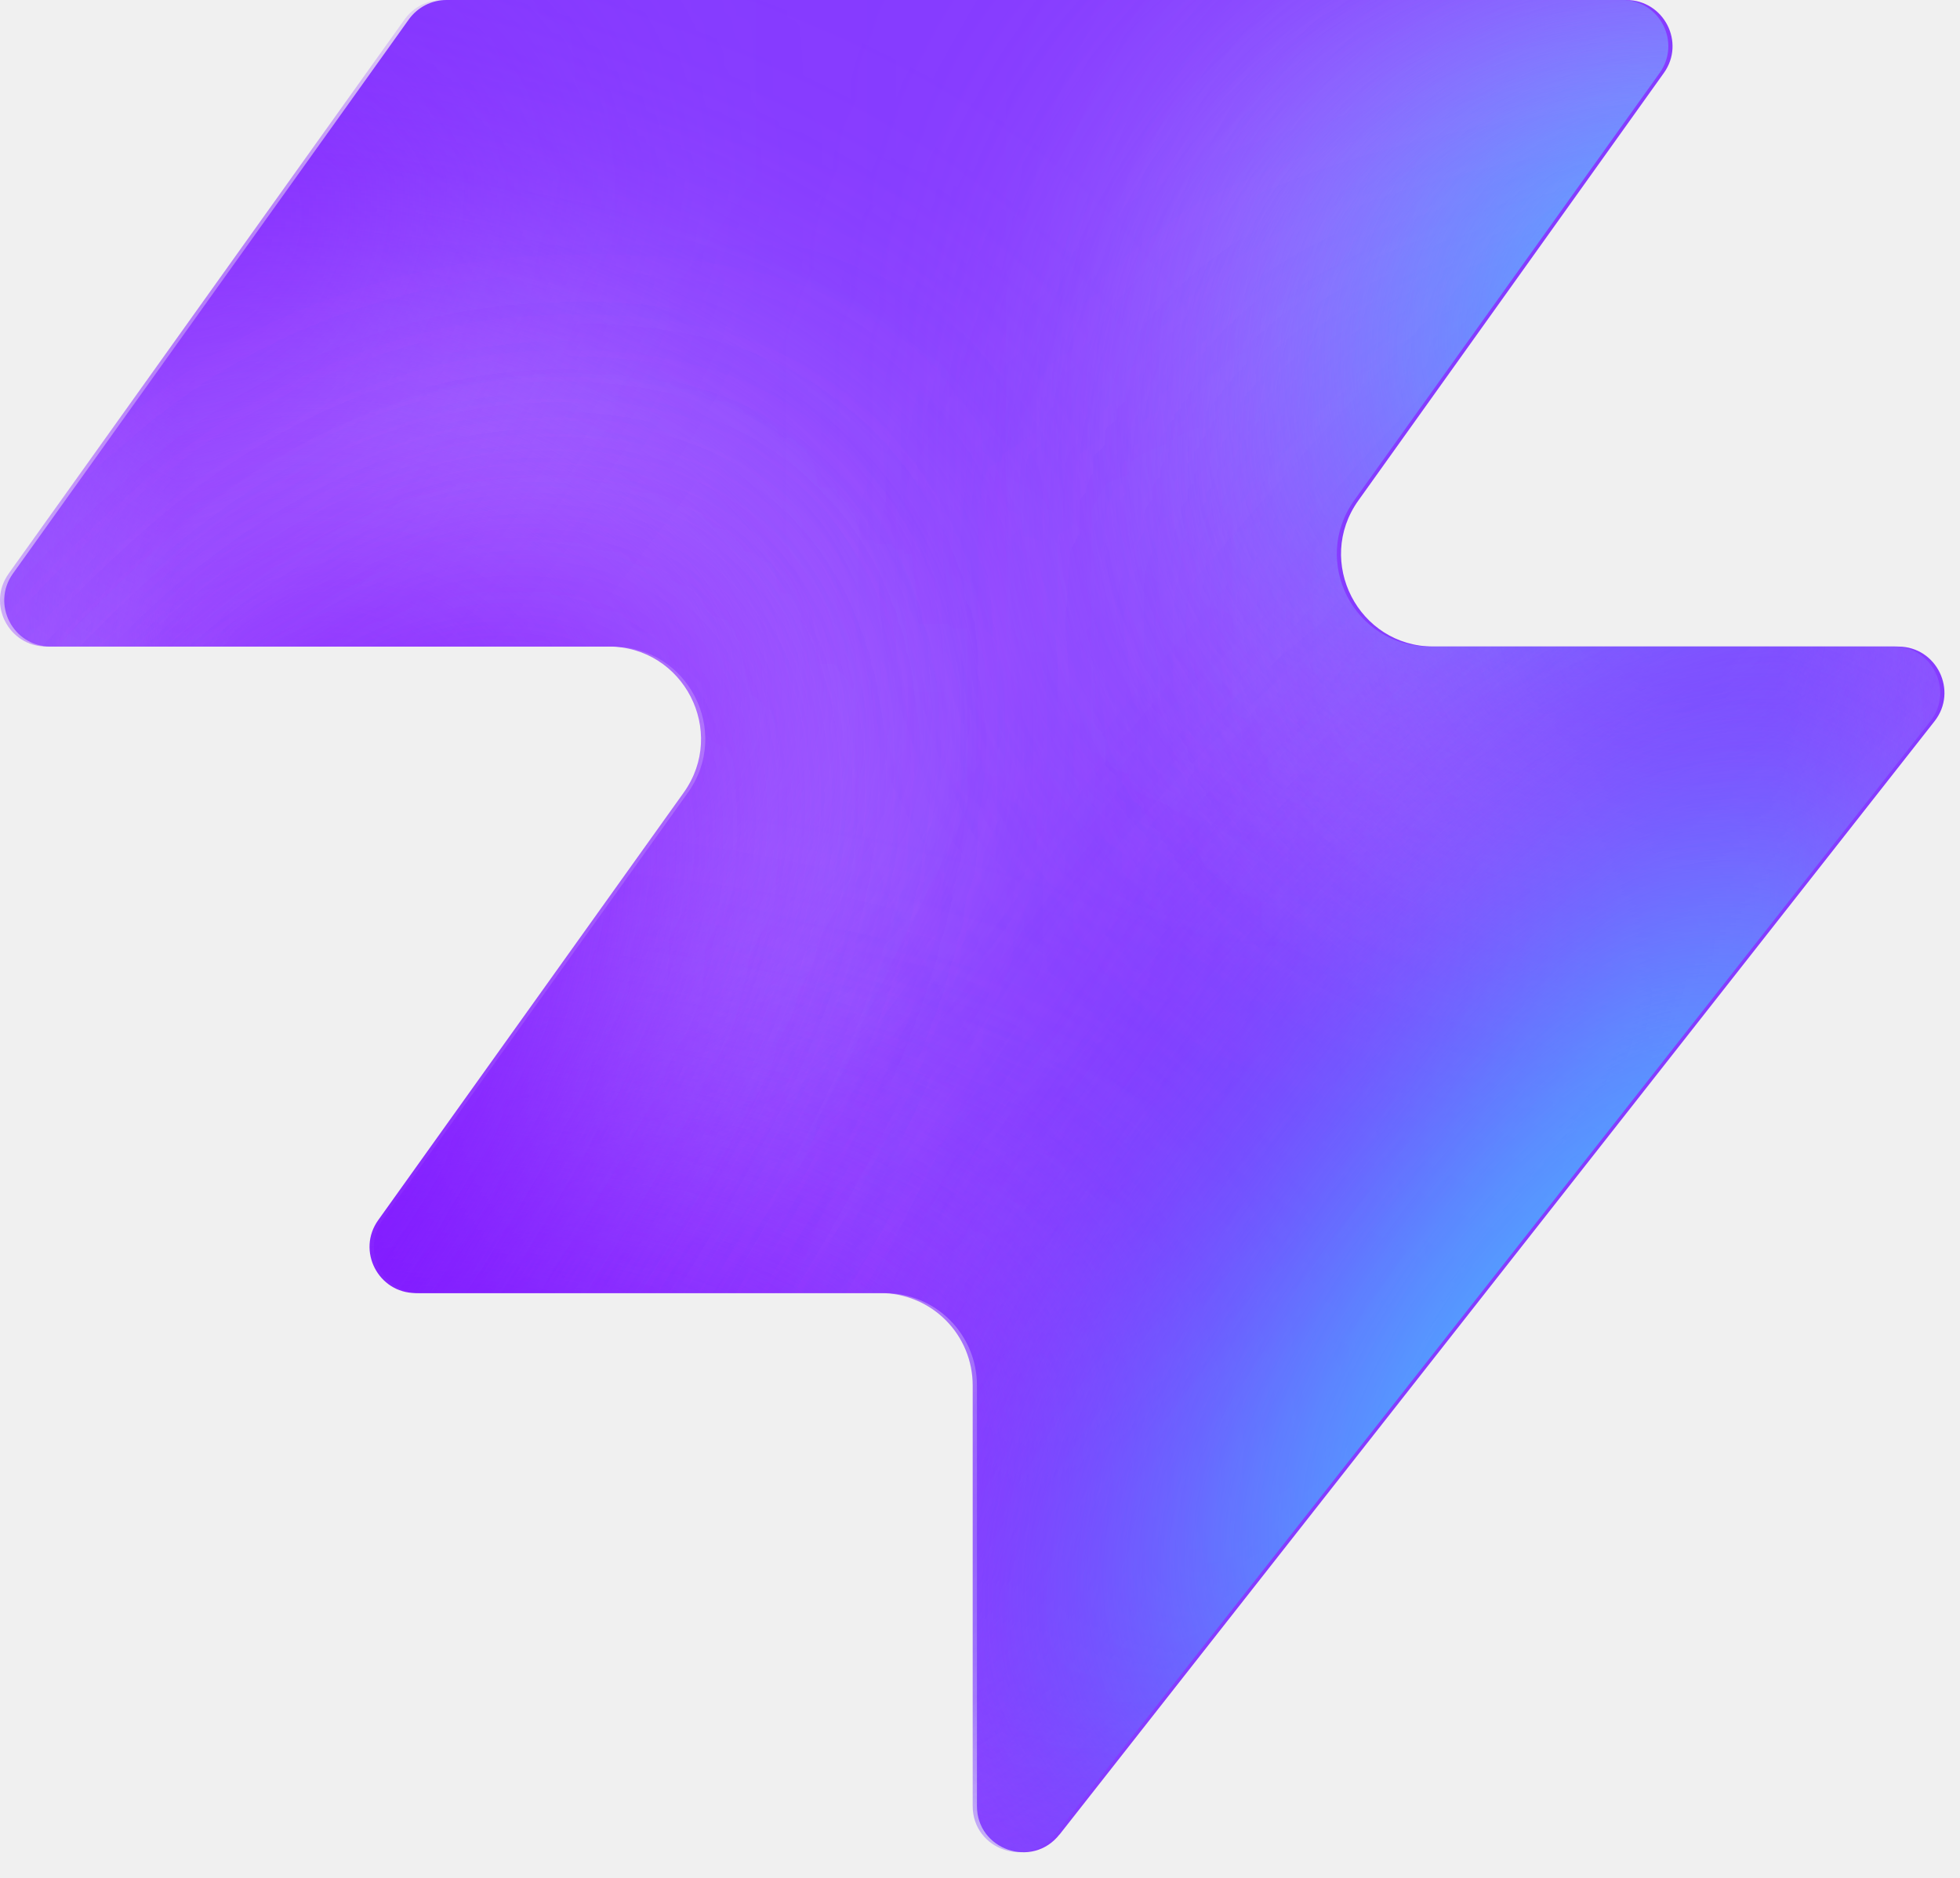
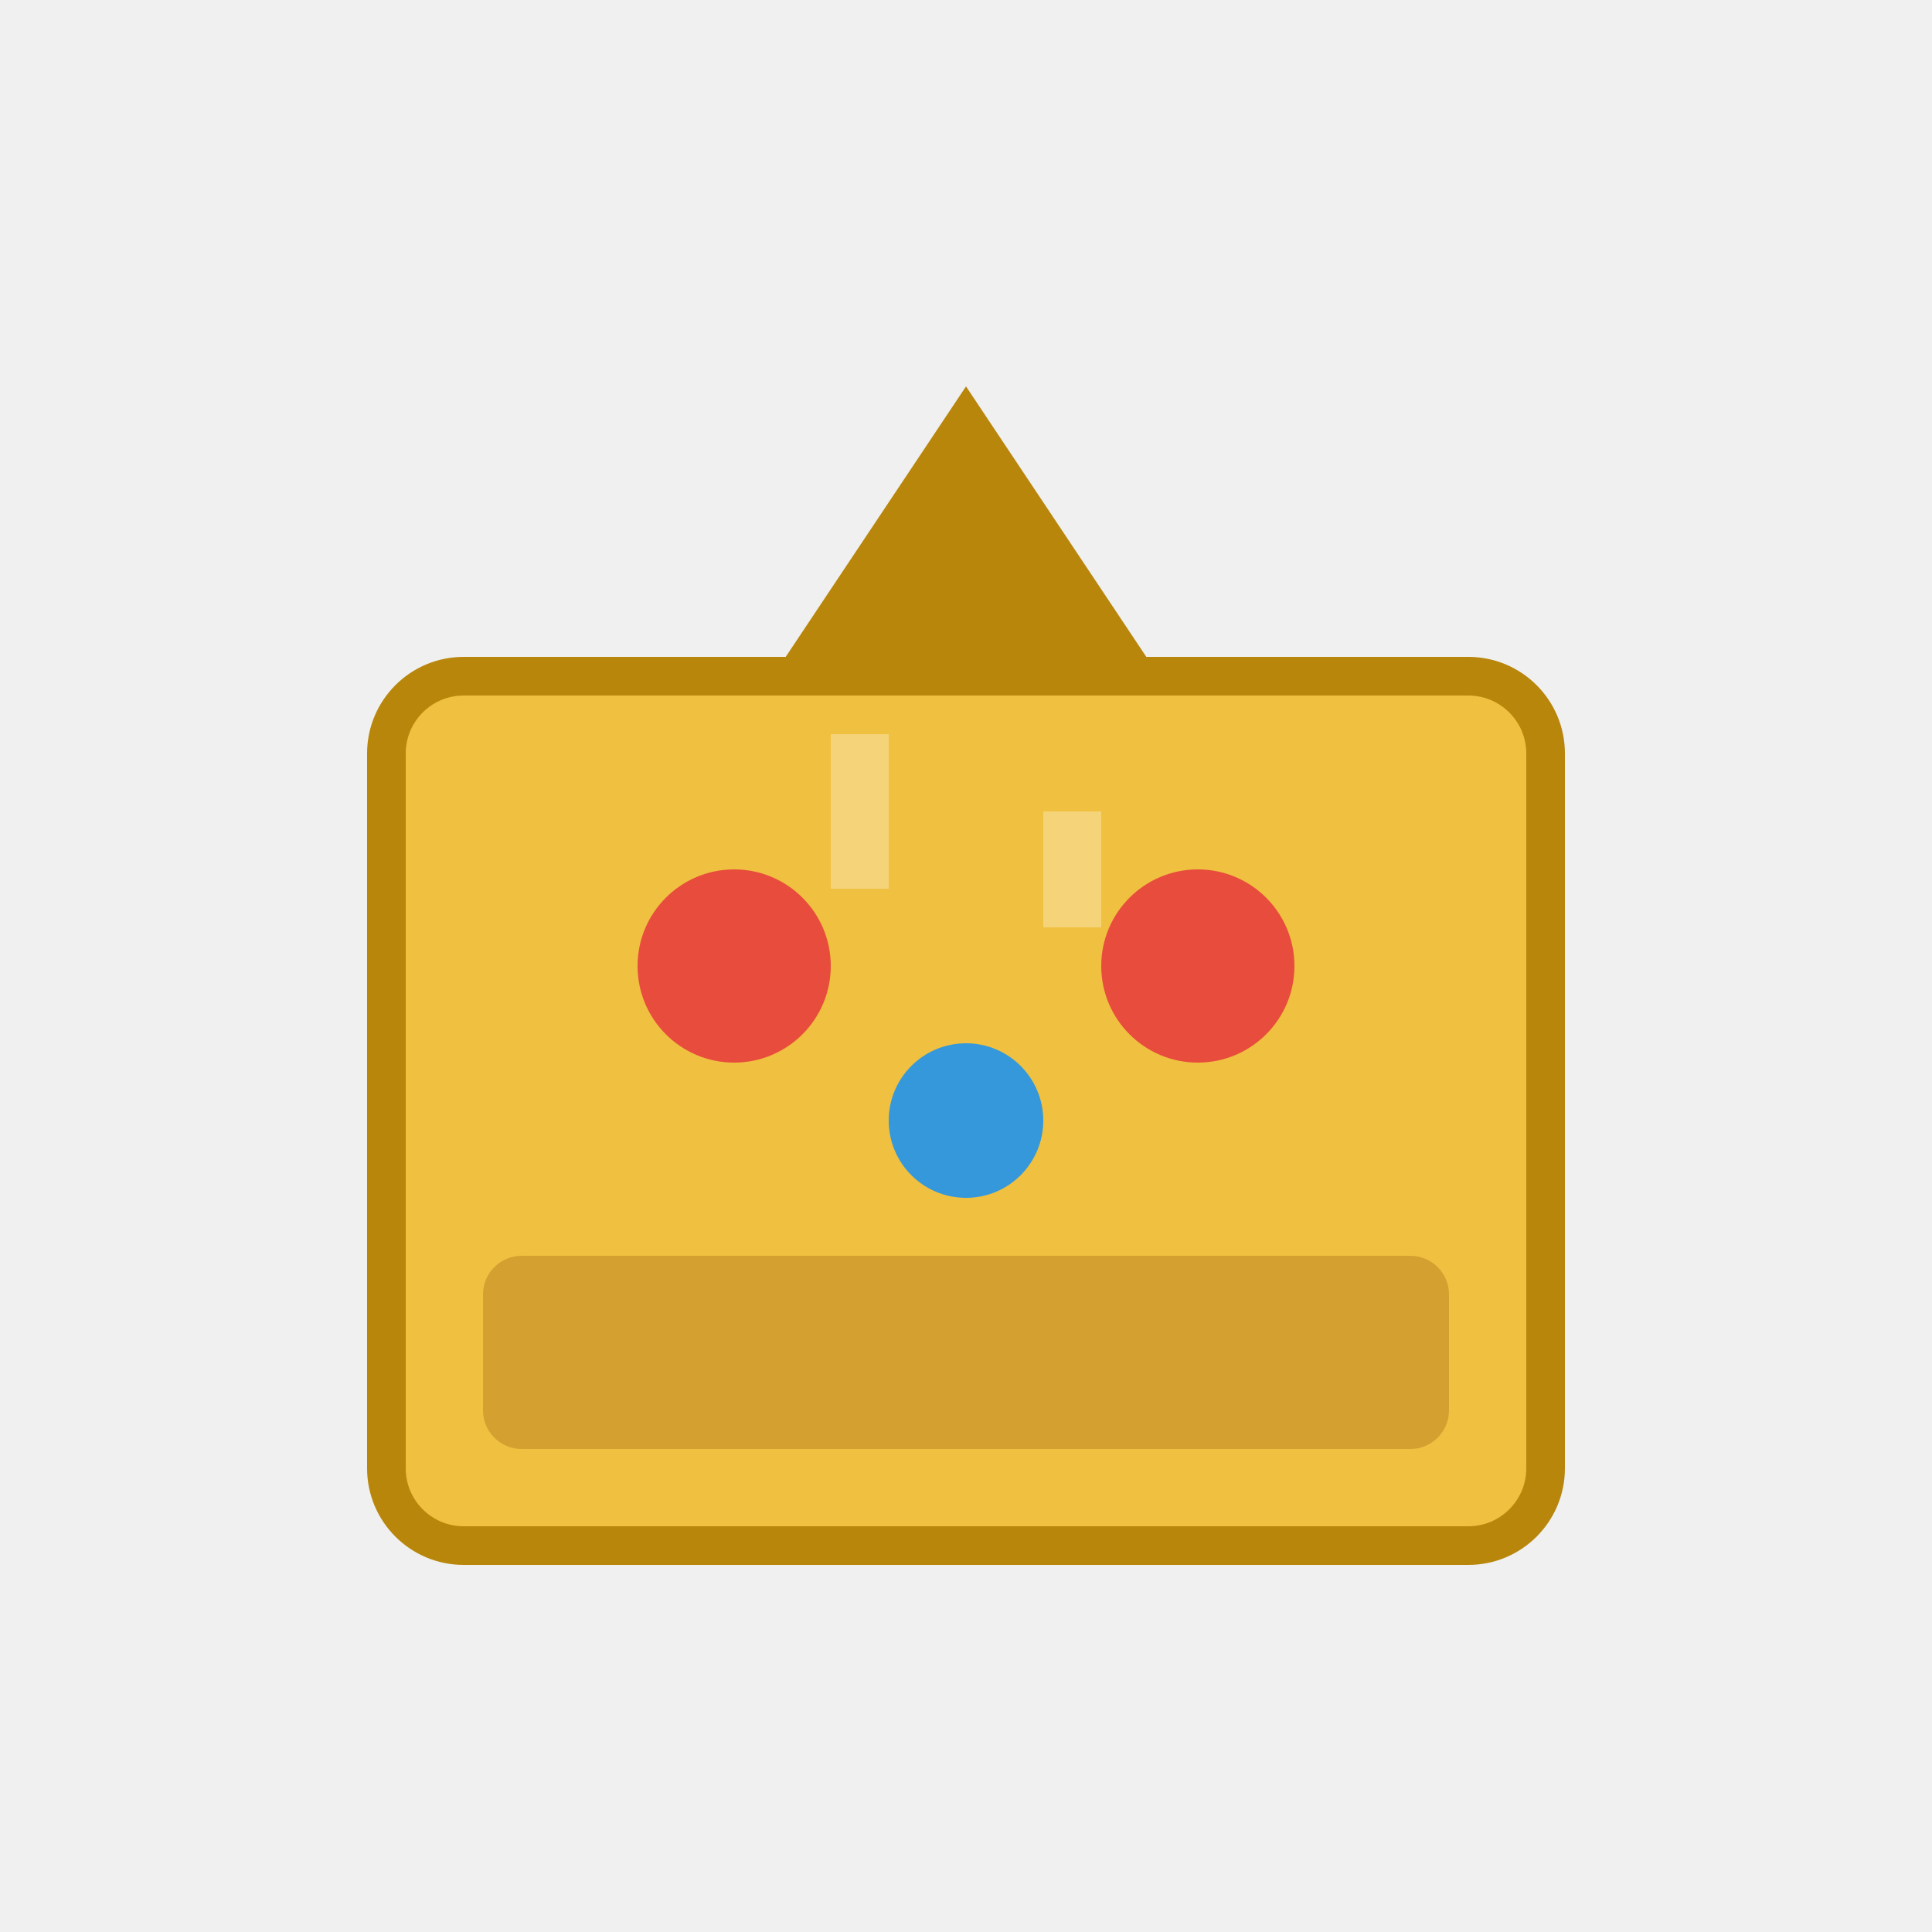
- <svg xmlns="http://www.w3.org/2000/svg" width="48" height="46" fill="none" viewBox="0 0 48 46">
-   <path fill="#863bff" d="M25.946 44.938c-.664.845-2.021.375-2.021-.698V33.937a2.26 2.26 0 0 0-2.262-2.262H10.287c-.92 0-1.456-1.04-.92-1.788l7.48-10.471c1.07-1.497 0-3.578-1.842-3.578H1.237c-.92 0-1.456-1.04-.92-1.788L10.013.474c.214-.297.556-.474.92-.474h28.894c.92 0 1.456 1.04.92 1.788l-7.48 10.471c-1.07 1.498 0 3.579 1.842 3.579h11.377c.943 0 1.473 1.088.89 1.83L25.947 44.94z" style="fill:#863bff;fill:color(display-p3 .525 .23 1);fill-opacity:1" />
-   <mask id="a" width="48" height="46" x="0" y="0" maskUnits="userSpaceOnUse" style="mask-type:alpha">
-     <path fill="#000" d="M25.842 44.938c-.664.844-2.021.375-2.021-.698V33.937a2.26 2.26 0 0 0-2.262-2.262H10.183c-.92 0-1.456-1.04-.92-1.788l7.48-10.471c1.07-1.498 0-3.579-1.842-3.579H1.133c-.92 0-1.456-1.04-.92-1.787L9.91.473c.214-.297.556-.474.92-.474h28.894c.92 0 1.456 1.04.92 1.788l-7.48 10.471c-1.07 1.498 0 3.578 1.842 3.578h11.377c.943 0 1.473 1.088.89 1.832L25.843 44.94z" style="fill:#000;fill-opacity:1" />
-   </mask>
-   <g mask="url(#a)">
-     <g filter="url(#b)">
-       <ellipse cx="5.508" cy="14.704" fill="#ede6ff" rx="5.508" ry="14.704" style="fill:#ede6ff;fill:color(display-p3 .927 .903 1);fill-opacity:1" transform="matrix(.00324 1 1 -.00324 -4.47 31.516)" />
-     </g>
-     <g filter="url(#c)">
-       <ellipse cx="10.399" cy="29.851" fill="#ede6ff" rx="10.399" ry="29.851" style="fill:#ede6ff;fill:color(display-p3 .927 .903 1);fill-opacity:1" transform="matrix(.00324 1 1 -.00324 -39.328 7.883)" />
-     </g>
-     <g filter="url(#d)">
-       <ellipse cx="5.508" cy="30.487" fill="#7e14ff" rx="5.508" ry="30.487" style="fill:#7e14ff;fill:color(display-p3 .492 .077 1);fill-opacity:1" transform="rotate(89.814 -25.913 -14.639)scale(1 -1)" />
-     </g>
-     <g filter="url(#e)">
-       <ellipse cx="5.508" cy="30.599" fill="#7e14ff" rx="5.508" ry="30.599" style="fill:#7e14ff;fill:color(display-p3 .492 .077 1);fill-opacity:1" transform="rotate(89.814 -32.644 -3.334)scale(1 -1)" />
-     </g>
-     <g filter="url(#f)">
-       <ellipse cx="5.508" cy="30.599" fill="#7e14ff" rx="5.508" ry="30.599" style="fill:#7e14ff;fill:color(display-p3 .492 .077 1);fill-opacity:1" transform="matrix(.00324 1 1 -.00324 -34.34 30.47)" />
-     </g>
-     <g filter="url(#g)">
-       <ellipse cx="14.072" cy="22.078" fill="#ede6ff" rx="14.072" ry="22.078" style="fill:#ede6ff;fill:color(display-p3 .927 .903 1);fill-opacity:1" transform="rotate(93.35 24.506 48.493)scale(-1 1)" />
-     </g>
-     <g filter="url(#h)">
-       <ellipse cx="3.47" cy="21.501" fill="#7e14ff" rx="3.47" ry="21.501" style="fill:#7e14ff;fill:color(display-p3 .492 .077 1);fill-opacity:1" transform="rotate(89.009 28.708 47.59)scale(-1 1)" />
-     </g>
-     <g filter="url(#i)">
-       <ellipse cx="3.47" cy="21.501" fill="#7e14ff" rx="3.47" ry="21.501" style="fill:#7e14ff;fill:color(display-p3 .492 .077 1);fill-opacity:1" transform="rotate(89.009 28.708 47.59)scale(-1 1)" />
-     </g>
-     <g filter="url(#j)">
-       <ellipse cx=".387" cy="8.972" fill="#7e14ff" rx="4.407" ry="29.108" style="fill:#7e14ff;fill:color(display-p3 .492 .077 1);fill-opacity:1" transform="rotate(39.51 .387 8.972)" />
-     </g>
-     <g filter="url(#k)">
-       <ellipse cx="47.523" cy="-6.092" fill="#7e14ff" rx="4.407" ry="29.108" style="fill:#7e14ff;fill:color(display-p3 .492 .077 1);fill-opacity:1" transform="rotate(37.892 47.523 -6.092)" />
-     </g>
-     <g filter="url(#l)">
-       <ellipse cx="41.412" cy="6.333" fill="#47bfff" rx="5.971" ry="9.665" style="fill:#47bfff;fill:color(display-p3 .28 .748 1);fill-opacity:1" transform="rotate(37.892 41.412 6.333)" />
-     </g>
-     <g filter="url(#m)">
-       <ellipse cx="-1.879" cy="38.332" fill="#7e14ff" rx="4.407" ry="29.108" style="fill:#7e14ff;fill:color(display-p3 .492 .077 1);fill-opacity:1" transform="rotate(37.892 -1.88 38.332)" />
-     </g>
-     <g filter="url(#n)">
-       <ellipse cx="-1.879" cy="38.332" fill="#7e14ff" rx="4.407" ry="29.108" style="fill:#7e14ff;fill:color(display-p3 .492 .077 1);fill-opacity:1" transform="rotate(37.892 -1.88 38.332)" />
-     </g>
-     <g filter="url(#o)">
-       <ellipse cx="35.651" cy="29.907" fill="#7e14ff" rx="4.407" ry="29.108" style="fill:#7e14ff;fill:color(display-p3 .492 .077 1);fill-opacity:1" transform="rotate(37.892 35.651 29.907)" />
-     </g>
-     <g filter="url(#p)">
-       <ellipse cx="38.418" cy="32.4" fill="#47bfff" rx="5.971" ry="15.297" style="fill:#47bfff;fill:color(display-p3 .28 .748 1);fill-opacity:1" transform="rotate(37.892 38.418 32.4)" />
-     </g>
-   </g>
-   <defs>
-     <filter id="b" width="60.045" height="41.654" x="-19.77" y="16.149" color-interpolation-filters="sRGB" filterUnits="userSpaceOnUse">
-       <feFlood flood-opacity="0" result="BackgroundImageFix" />
-       <feBlend in="SourceGraphic" in2="BackgroundImageFix" result="shape" />
-       <feGaussianBlur result="effect1_foregroundBlur_2002_17158" stdDeviation="7.659" />
-     </filter>
-     <filter id="c" width="90.34" height="51.437" x="-54.613" y="-7.533" color-interpolation-filters="sRGB" filterUnits="userSpaceOnUse">
-       <feFlood flood-opacity="0" result="BackgroundImageFix" />
-       <feBlend in="SourceGraphic" in2="BackgroundImageFix" result="shape" />
-       <feGaussianBlur result="effect1_foregroundBlur_2002_17158" stdDeviation="7.659" />
-     </filter>
-     <filter id="d" width="79.355" height="29.4" x="-49.64" y="2.03" color-interpolation-filters="sRGB" filterUnits="userSpaceOnUse">
-       <feFlood flood-opacity="0" result="BackgroundImageFix" />
-       <feBlend in="SourceGraphic" in2="BackgroundImageFix" result="shape" />
-       <feGaussianBlur result="effect1_foregroundBlur_2002_17158" stdDeviation="4.596" />
-     </filter>
-     <filter id="e" width="79.579" height="29.4" x="-45.045" y="20.029" color-interpolation-filters="sRGB" filterUnits="userSpaceOnUse">
-       <feFlood flood-opacity="0" result="BackgroundImageFix" />
-       <feBlend in="SourceGraphic" in2="BackgroundImageFix" result="shape" />
-       <feGaussianBlur result="effect1_foregroundBlur_2002_17158" stdDeviation="4.596" />
-     </filter>
-     <filter id="f" width="79.579" height="29.4" x="-43.513" y="21.178" color-interpolation-filters="sRGB" filterUnits="userSpaceOnUse">
-       <feFlood flood-opacity="0" result="BackgroundImageFix" />
-       <feBlend in="SourceGraphic" in2="BackgroundImageFix" result="shape" />
-       <feGaussianBlur result="effect1_foregroundBlur_2002_17158" stdDeviation="4.596" />
-     </filter>
-     <filter id="g" width="74.749" height="58.852" x="15.756" y="-17.901" color-interpolation-filters="sRGB" filterUnits="userSpaceOnUse">
-       <feFlood flood-opacity="0" result="BackgroundImageFix" />
-       <feBlend in="SourceGraphic" in2="BackgroundImageFix" result="shape" />
-       <feGaussianBlur result="effect1_foregroundBlur_2002_17158" stdDeviation="7.659" />
-     </filter>
-     <filter id="h" width="61.377" height="25.362" x="23.548" y="2.284" color-interpolation-filters="sRGB" filterUnits="userSpaceOnUse">
-       <feFlood flood-opacity="0" result="BackgroundImageFix" />
-       <feBlend in="SourceGraphic" in2="BackgroundImageFix" result="shape" />
-       <feGaussianBlur result="effect1_foregroundBlur_2002_17158" stdDeviation="4.596" />
-     </filter>
-     <filter id="i" width="61.377" height="25.362" x="23.548" y="2.284" color-interpolation-filters="sRGB" filterUnits="userSpaceOnUse">
-       <feFlood flood-opacity="0" result="BackgroundImageFix" />
-       <feBlend in="SourceGraphic" in2="BackgroundImageFix" result="shape" />
-       <feGaussianBlur result="effect1_foregroundBlur_2002_17158" stdDeviation="4.596" />
-     </filter>
-     <filter id="j" width="56.045" height="63.649" x="-27.636" y="-22.853" color-interpolation-filters="sRGB" filterUnits="userSpaceOnUse">
-       <feFlood flood-opacity="0" result="BackgroundImageFix" />
-       <feBlend in="SourceGraphic" in2="BackgroundImageFix" result="shape" />
-       <feGaussianBlur result="effect1_foregroundBlur_2002_17158" stdDeviation="4.596" />
-     </filter>
-     <filter id="k" width="54.814" height="64.646" x="20.116" y="-38.415" color-interpolation-filters="sRGB" filterUnits="userSpaceOnUse">
-       <feFlood flood-opacity="0" result="BackgroundImageFix" />
-       <feBlend in="SourceGraphic" in2="BackgroundImageFix" result="shape" />
-       <feGaussianBlur result="effect1_foregroundBlur_2002_17158" stdDeviation="4.596" />
-     </filter>
-     <filter id="l" width="33.541" height="35.313" x="24.641" y="-11.323" color-interpolation-filters="sRGB" filterUnits="userSpaceOnUse">
-       <feFlood flood-opacity="0" result="BackgroundImageFix" />
-       <feBlend in="SourceGraphic" in2="BackgroundImageFix" result="shape" />
-       <feGaussianBlur result="effect1_foregroundBlur_2002_17158" stdDeviation="4.596" />
-     </filter>
-     <filter id="m" width="54.814" height="64.646" x="-29.286" y="6.009" color-interpolation-filters="sRGB" filterUnits="userSpaceOnUse">
-       <feFlood flood-opacity="0" result="BackgroundImageFix" />
-       <feBlend in="SourceGraphic" in2="BackgroundImageFix" result="shape" />
-       <feGaussianBlur result="effect1_foregroundBlur_2002_17158" stdDeviation="4.596" />
-     </filter>
-     <filter id="n" width="54.814" height="64.646" x="-29.286" y="6.009" color-interpolation-filters="sRGB" filterUnits="userSpaceOnUse">
-       <feFlood flood-opacity="0" result="BackgroundImageFix" />
-       <feBlend in="SourceGraphic" in2="BackgroundImageFix" result="shape" />
-       <feGaussianBlur result="effect1_foregroundBlur_2002_17158" stdDeviation="4.596" />
-     </filter>
-     <filter id="o" width="54.814" height="64.646" x="8.244" y="-2.416" color-interpolation-filters="sRGB" filterUnits="userSpaceOnUse">
-       <feFlood flood-opacity="0" result="BackgroundImageFix" />
-       <feBlend in="SourceGraphic" in2="BackgroundImageFix" result="shape" />
-       <feGaussianBlur result="effect1_foregroundBlur_2002_17158" stdDeviation="4.596" />
-     </filter>
-     <filter id="p" width="39.409" height="43.623" x="18.713" y="10.588" color-interpolation-filters="sRGB" filterUnits="userSpaceOnUse">
-       <feFlood flood-opacity="0" result="BackgroundImageFix" />
-       <feBlend in="SourceGraphic" in2="BackgroundImageFix" result="shape" />
-       <feGaussianBlur result="effect1_foregroundBlur_2002_17158" stdDeviation="4.596" />
-     </filter>
-   </defs>
+ <svg xmlns="http://www.w3.org/2000/svg" viewBox="0 0 100 100">
+   <rect x="20" y="35" width="60" height="45" rx="4" fill="#f0c040" stroke="#b8860b" stroke-width="2" />
+   <rect x="25" y="65" width="50" height="10" rx="2" fill="#d4a030" />
+   <polygon points="50,20 40,35 60,35" fill="#b8860b" />
+   <circle cx="38" cy="50" r="5" fill="#e74c3c" />
+   <circle cx="62" cy="50" r="5" fill="#e74c3c" />
+   <circle cx="50" cy="58" r="4" fill="#3498db" />
+   <rect x="43" y="38" width="3" height="8" fill="#fff" opacity="0.3" />
+   <rect x="54" y="42" width="3" height="6" fill="#fff" opacity="0.3" />
</svg>
